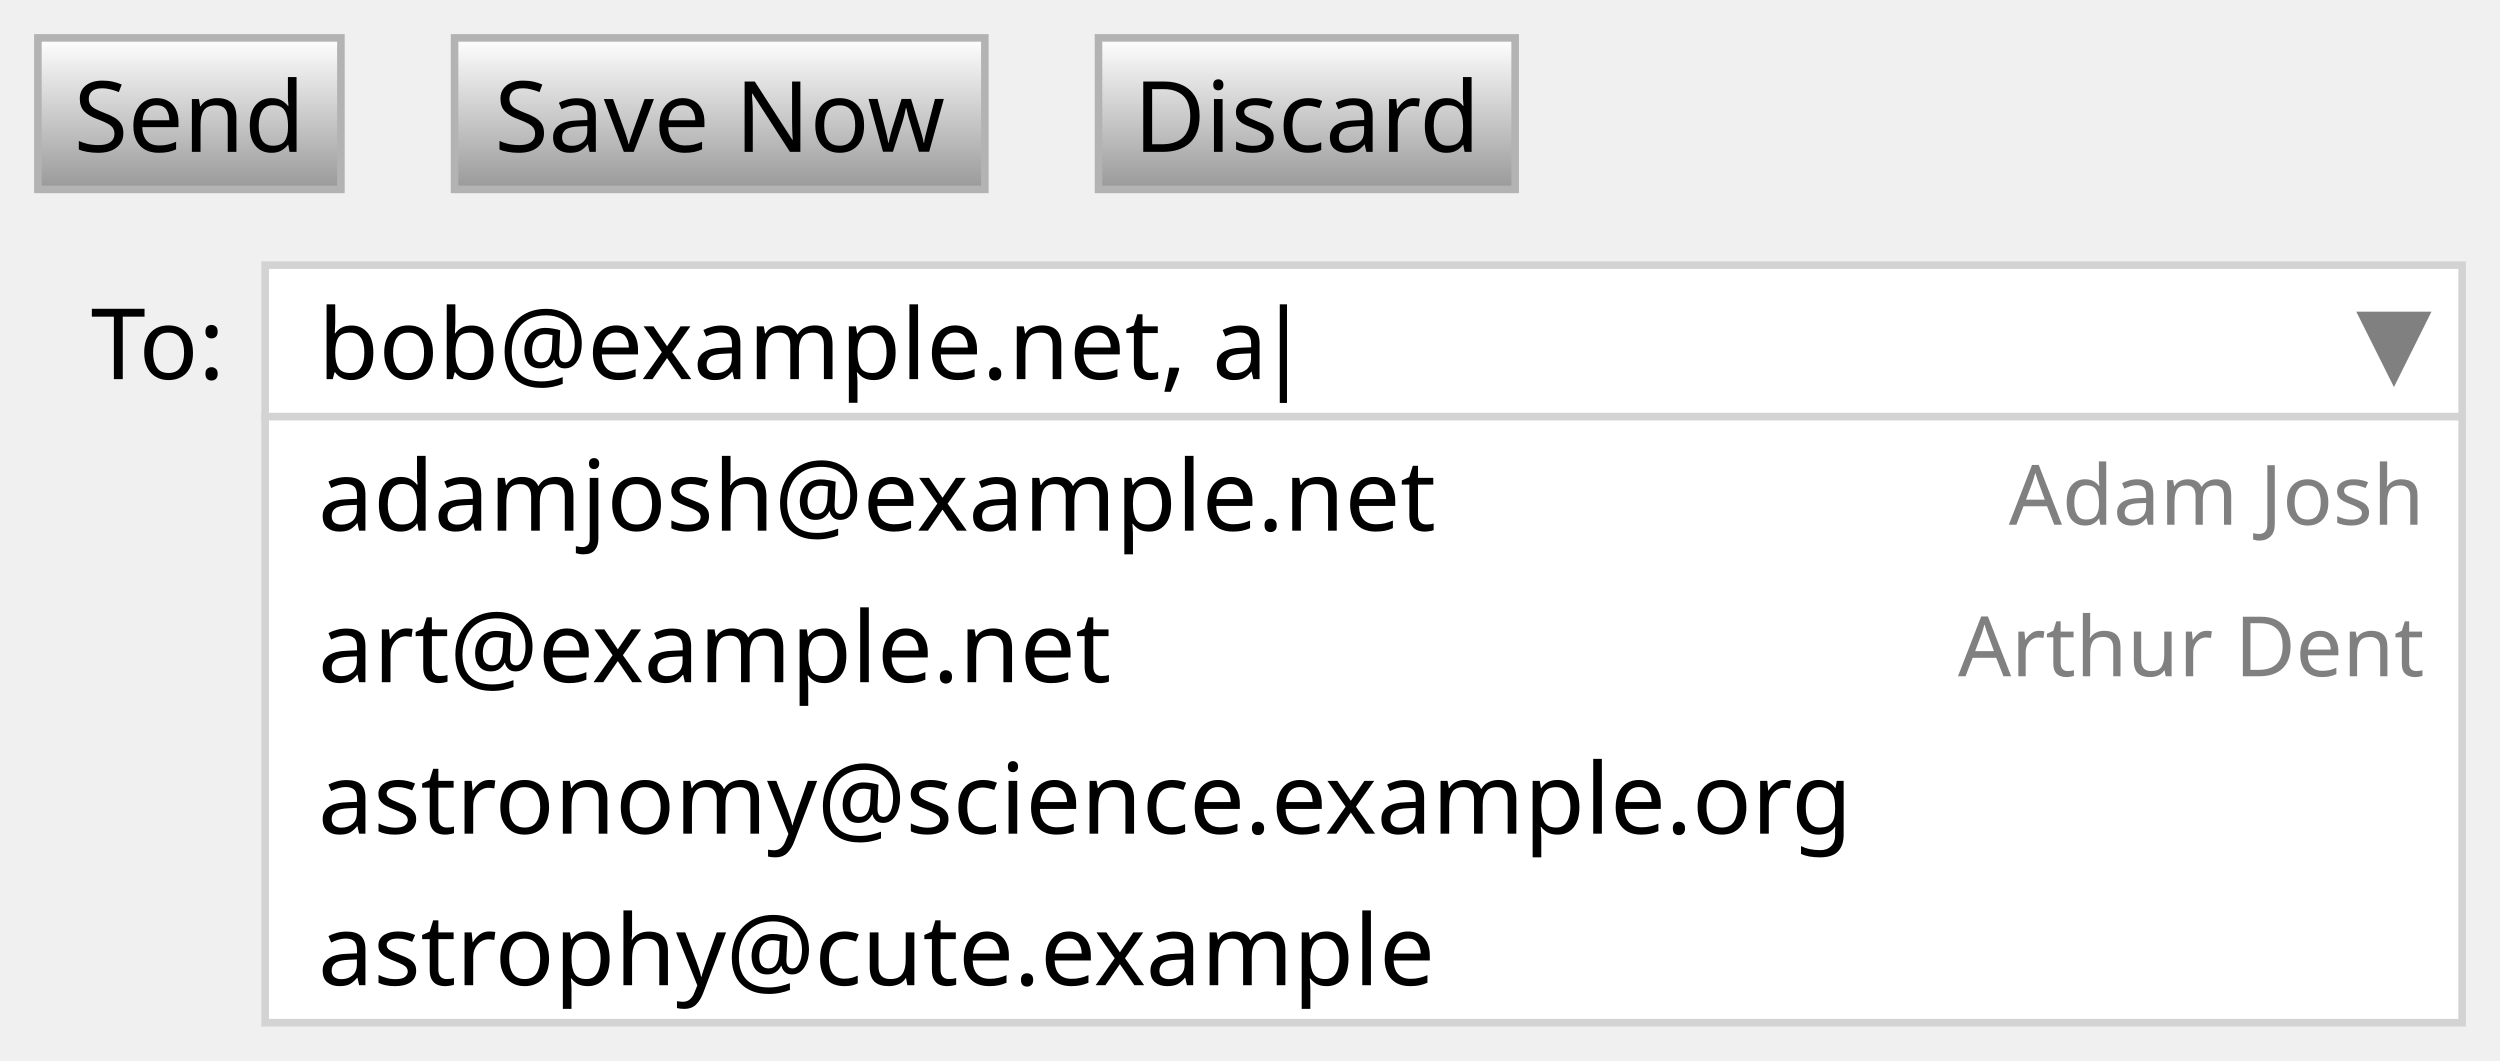
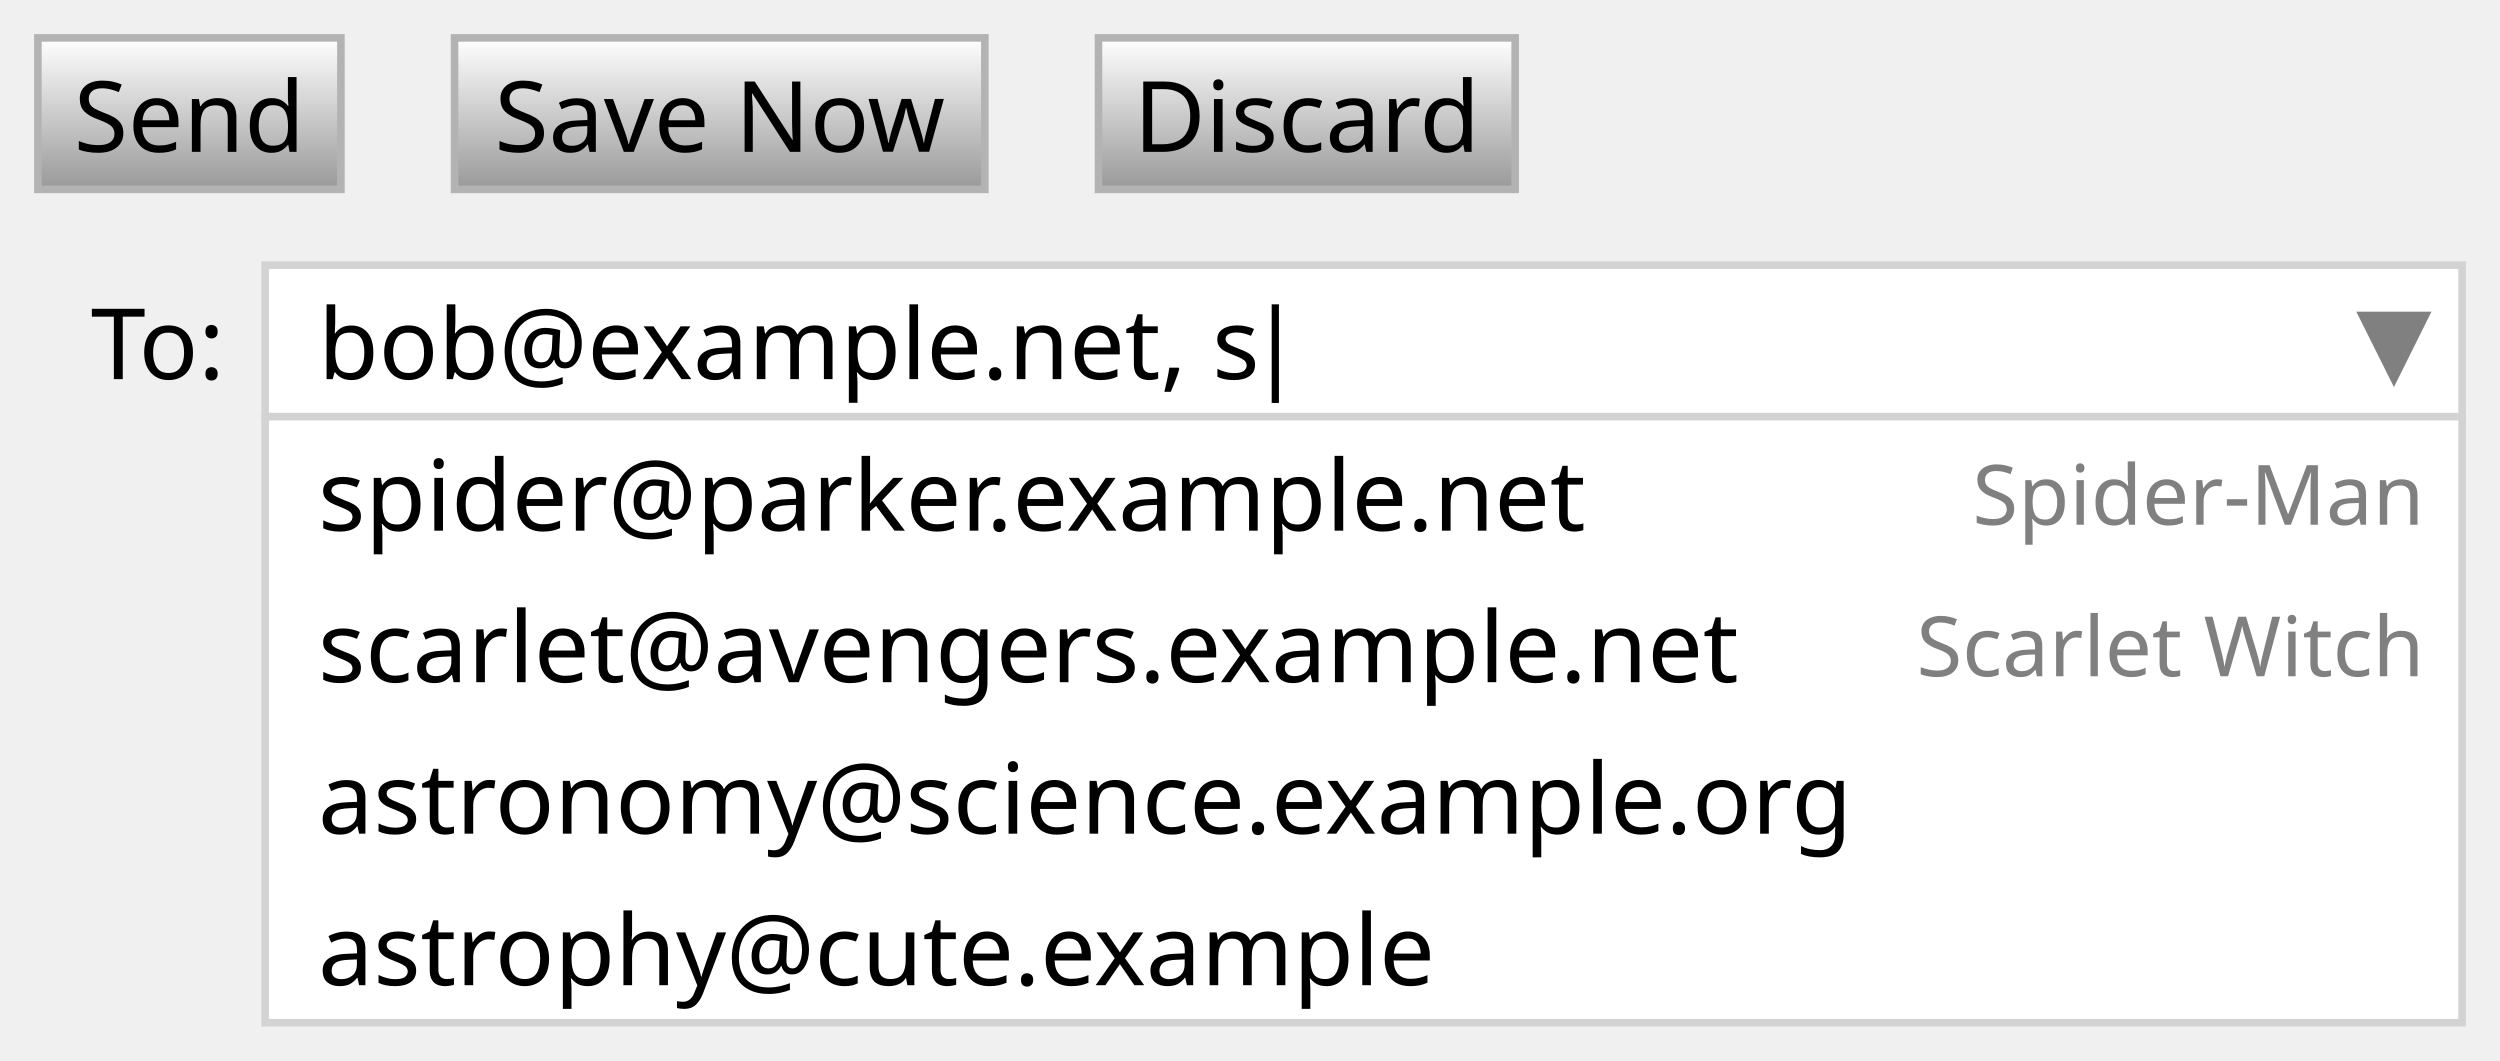
<svg xmlns="http://www.w3.org/2000/svg" viewBox="0 0 330 140">
  <style>
    text {
      dominant-baseline: central;
      font-size: 13px;
      font-family: sans-serif;
    }

    .labels &gt; text {
      text-anchor: end;
      fill: gray;
      font-size: 11px;
    }

    .button &gt; rect {
      fill: url(#button-gradient);
      stroke: #B3B3B3;
    }

    .button &gt; text {
      text-anchor: middle;
    }
  </style>
  <defs>
    <linearGradient id="button-gradient" x1="0" x2="0" y1="0" y2="1">
      <stop offset="0%" stop-color="white" />
      <stop offset="100%" stop-color="#999" />
    </linearGradient>
  </defs>
  <g transform="translate(5,5)" class="button">
    <rect x="0" y="0" width="40" height="20" />
    <text x="20" y="10">Send</text>
  </g>
  <g transform="translate(60,5)" class="button">
    <rect x="0" y="0" width="70" height="20" />
    <text x="35" y="10">Save Now</text>
  </g>
  <g transform="translate(145,5)" class="button">
    <rect x="0" y="0" width="55" height="20" />
    <text x="27.5" y="10">Discard</text>
  </g>
  <text x="12" y="45">To:</text>
  <g transform="translate(35,35)">
    <rect x="0" y="0" width="290" height="20" fill="white" stroke="lightgray" />
    <rect x="0" y="20" width="290" height="80" fill="white" stroke="lightgray" />
-     <text x="7" y="10">bob@example.net, a<tspan dx="-1.5">|</tspan>
+     <text x="7" y="10">bob@example.net, s<tspan dx="-1.5">|</tspan>
    </text>
    <text x="276" y="10" fill="gray">▼</text>
    <g transform="translate(7,30)">
-       <text x="0" y="0">adamjosh@example.net</text>
-       <text x="0" y="20">art@example.net</text>
+       <text x="0" y="0">spider@parker.example.net</text>
+       <text x="0" y="20">scarlet@avengers.example.net</text>
      <text x="0" y="40">astronomy@science.example.org</text>
      <text x="0" y="60">astrophy@cute.example</text>
    </g>
    <g transform="translate(285,30)" class="labels">
-       <text x="0" y="0">Adam Josh</text>
-       <text x="0" y="20">Arthur Dent</text>
+       <text x="0" y="0">Spider-Man</text>
+       <text x="0" y="20">Scarlet Witch</text>
    </g>
  </g>
</svg>
